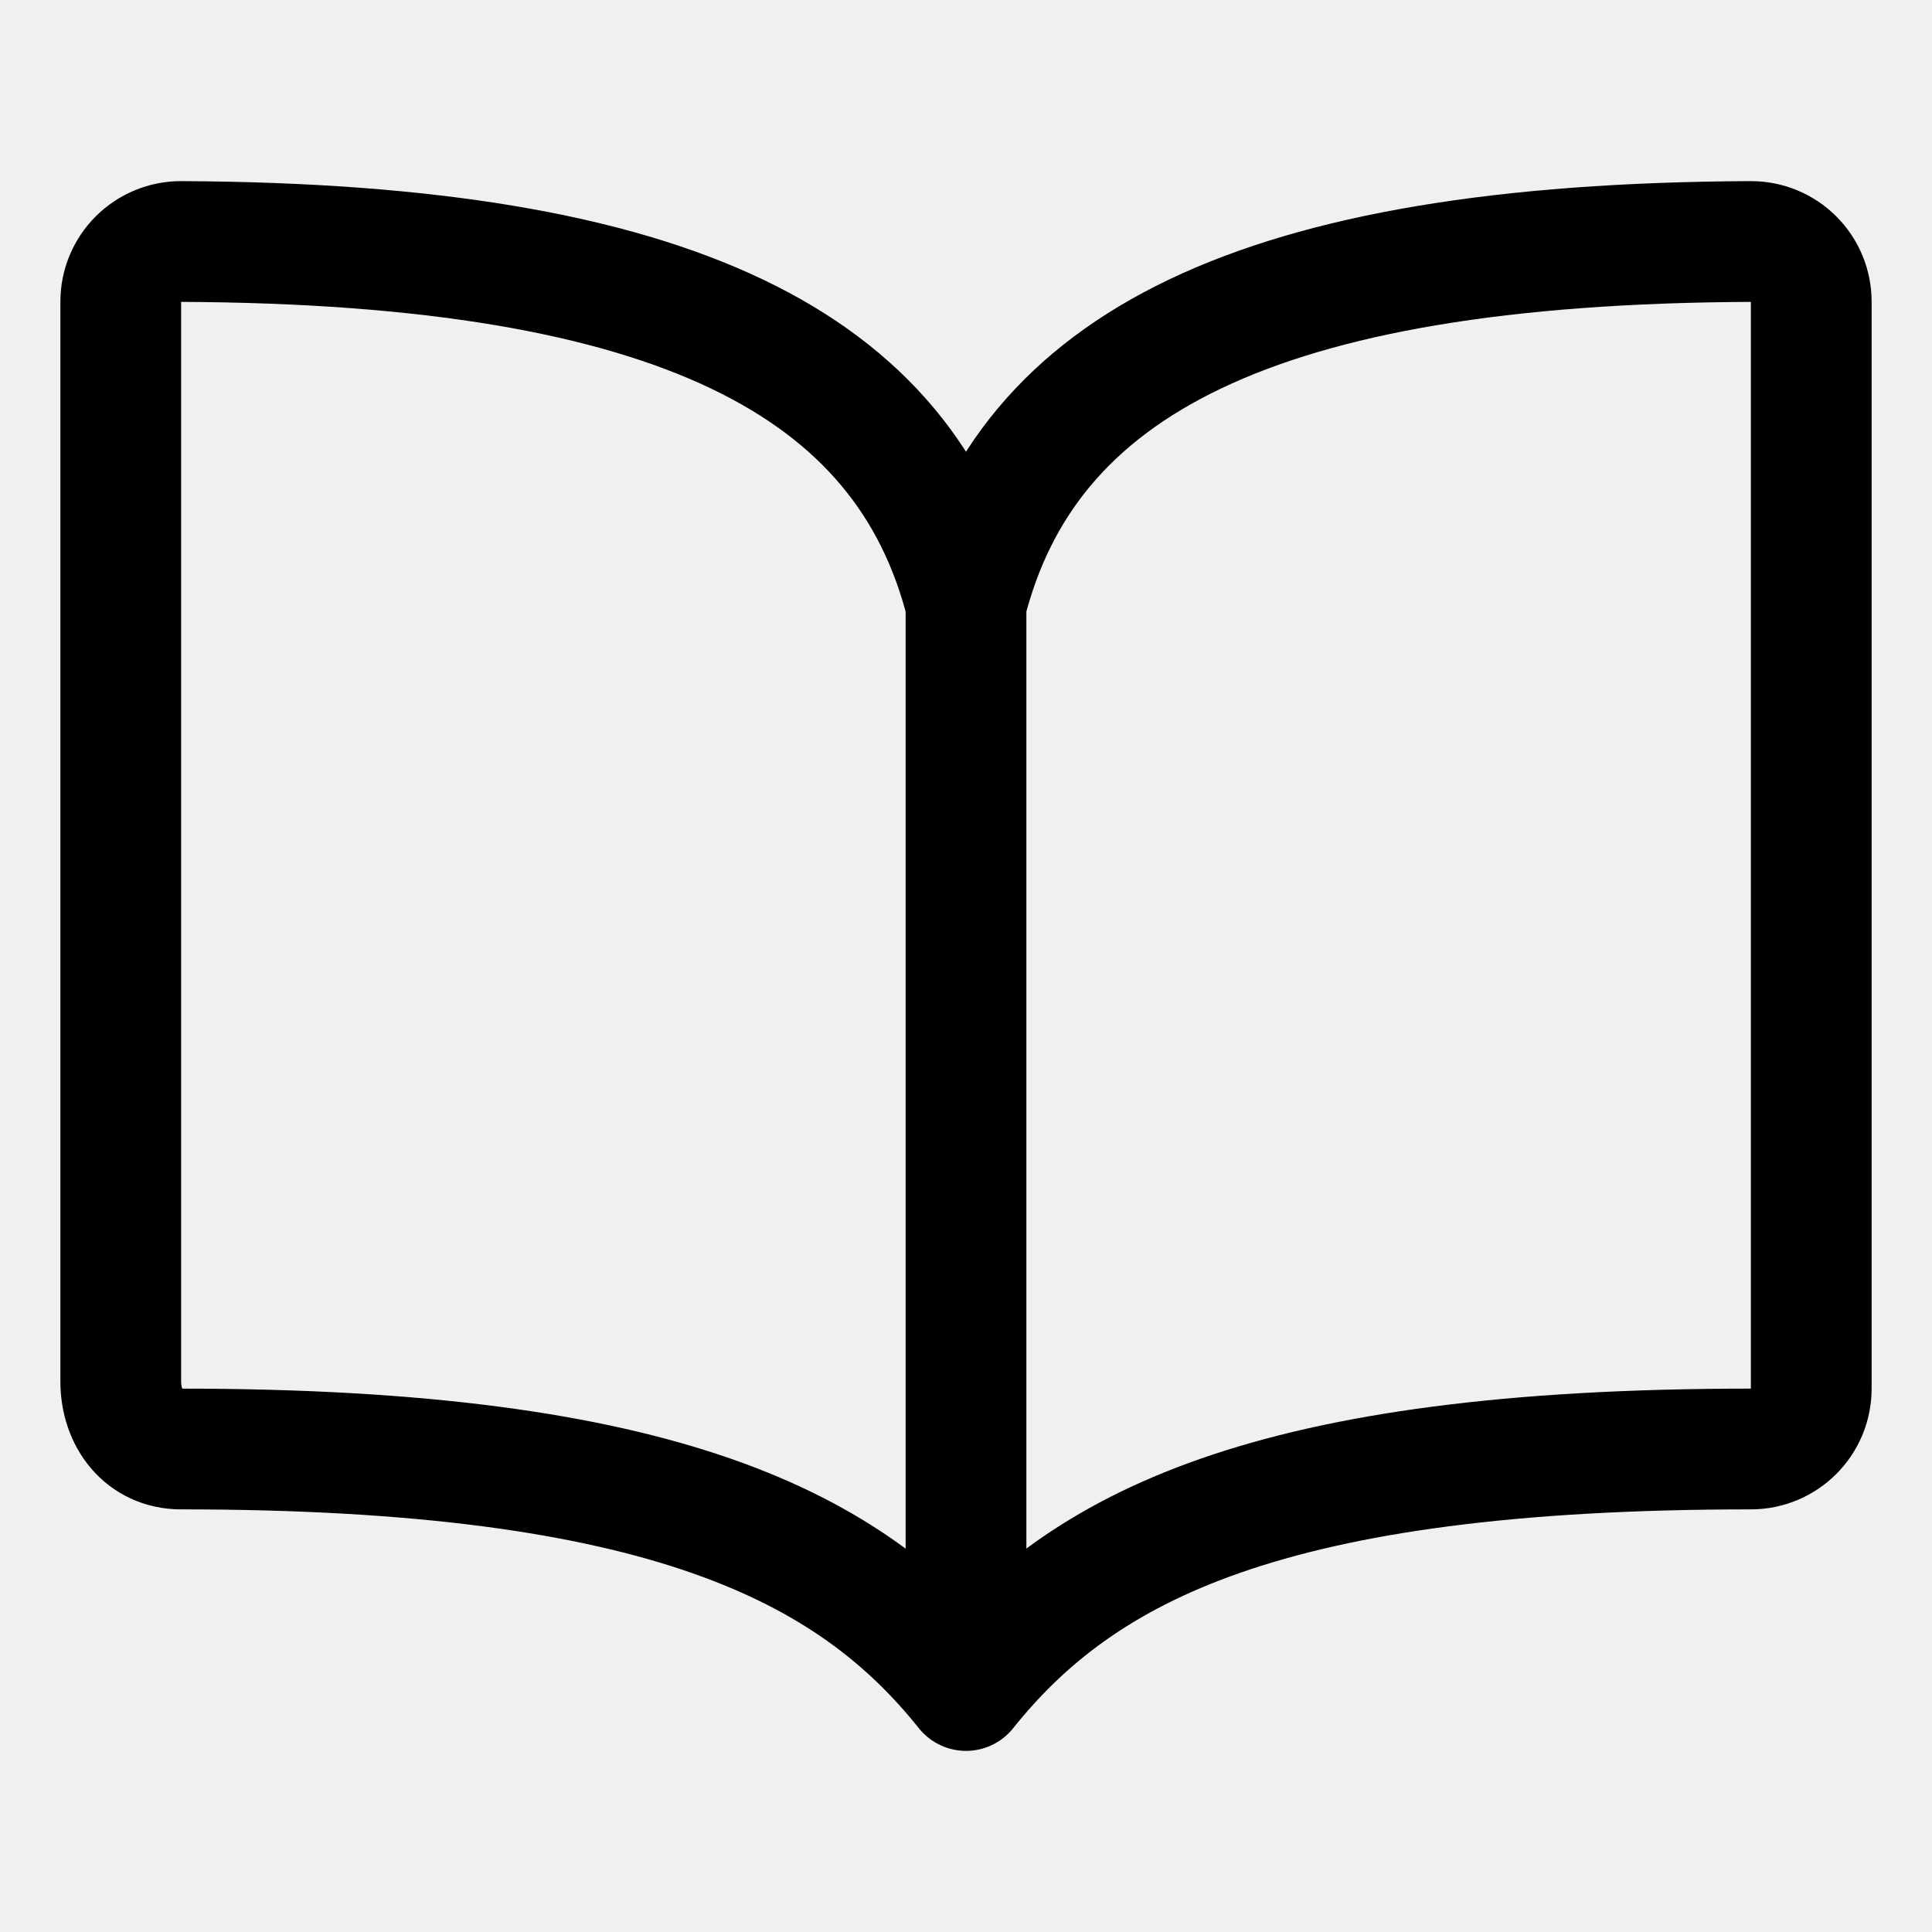
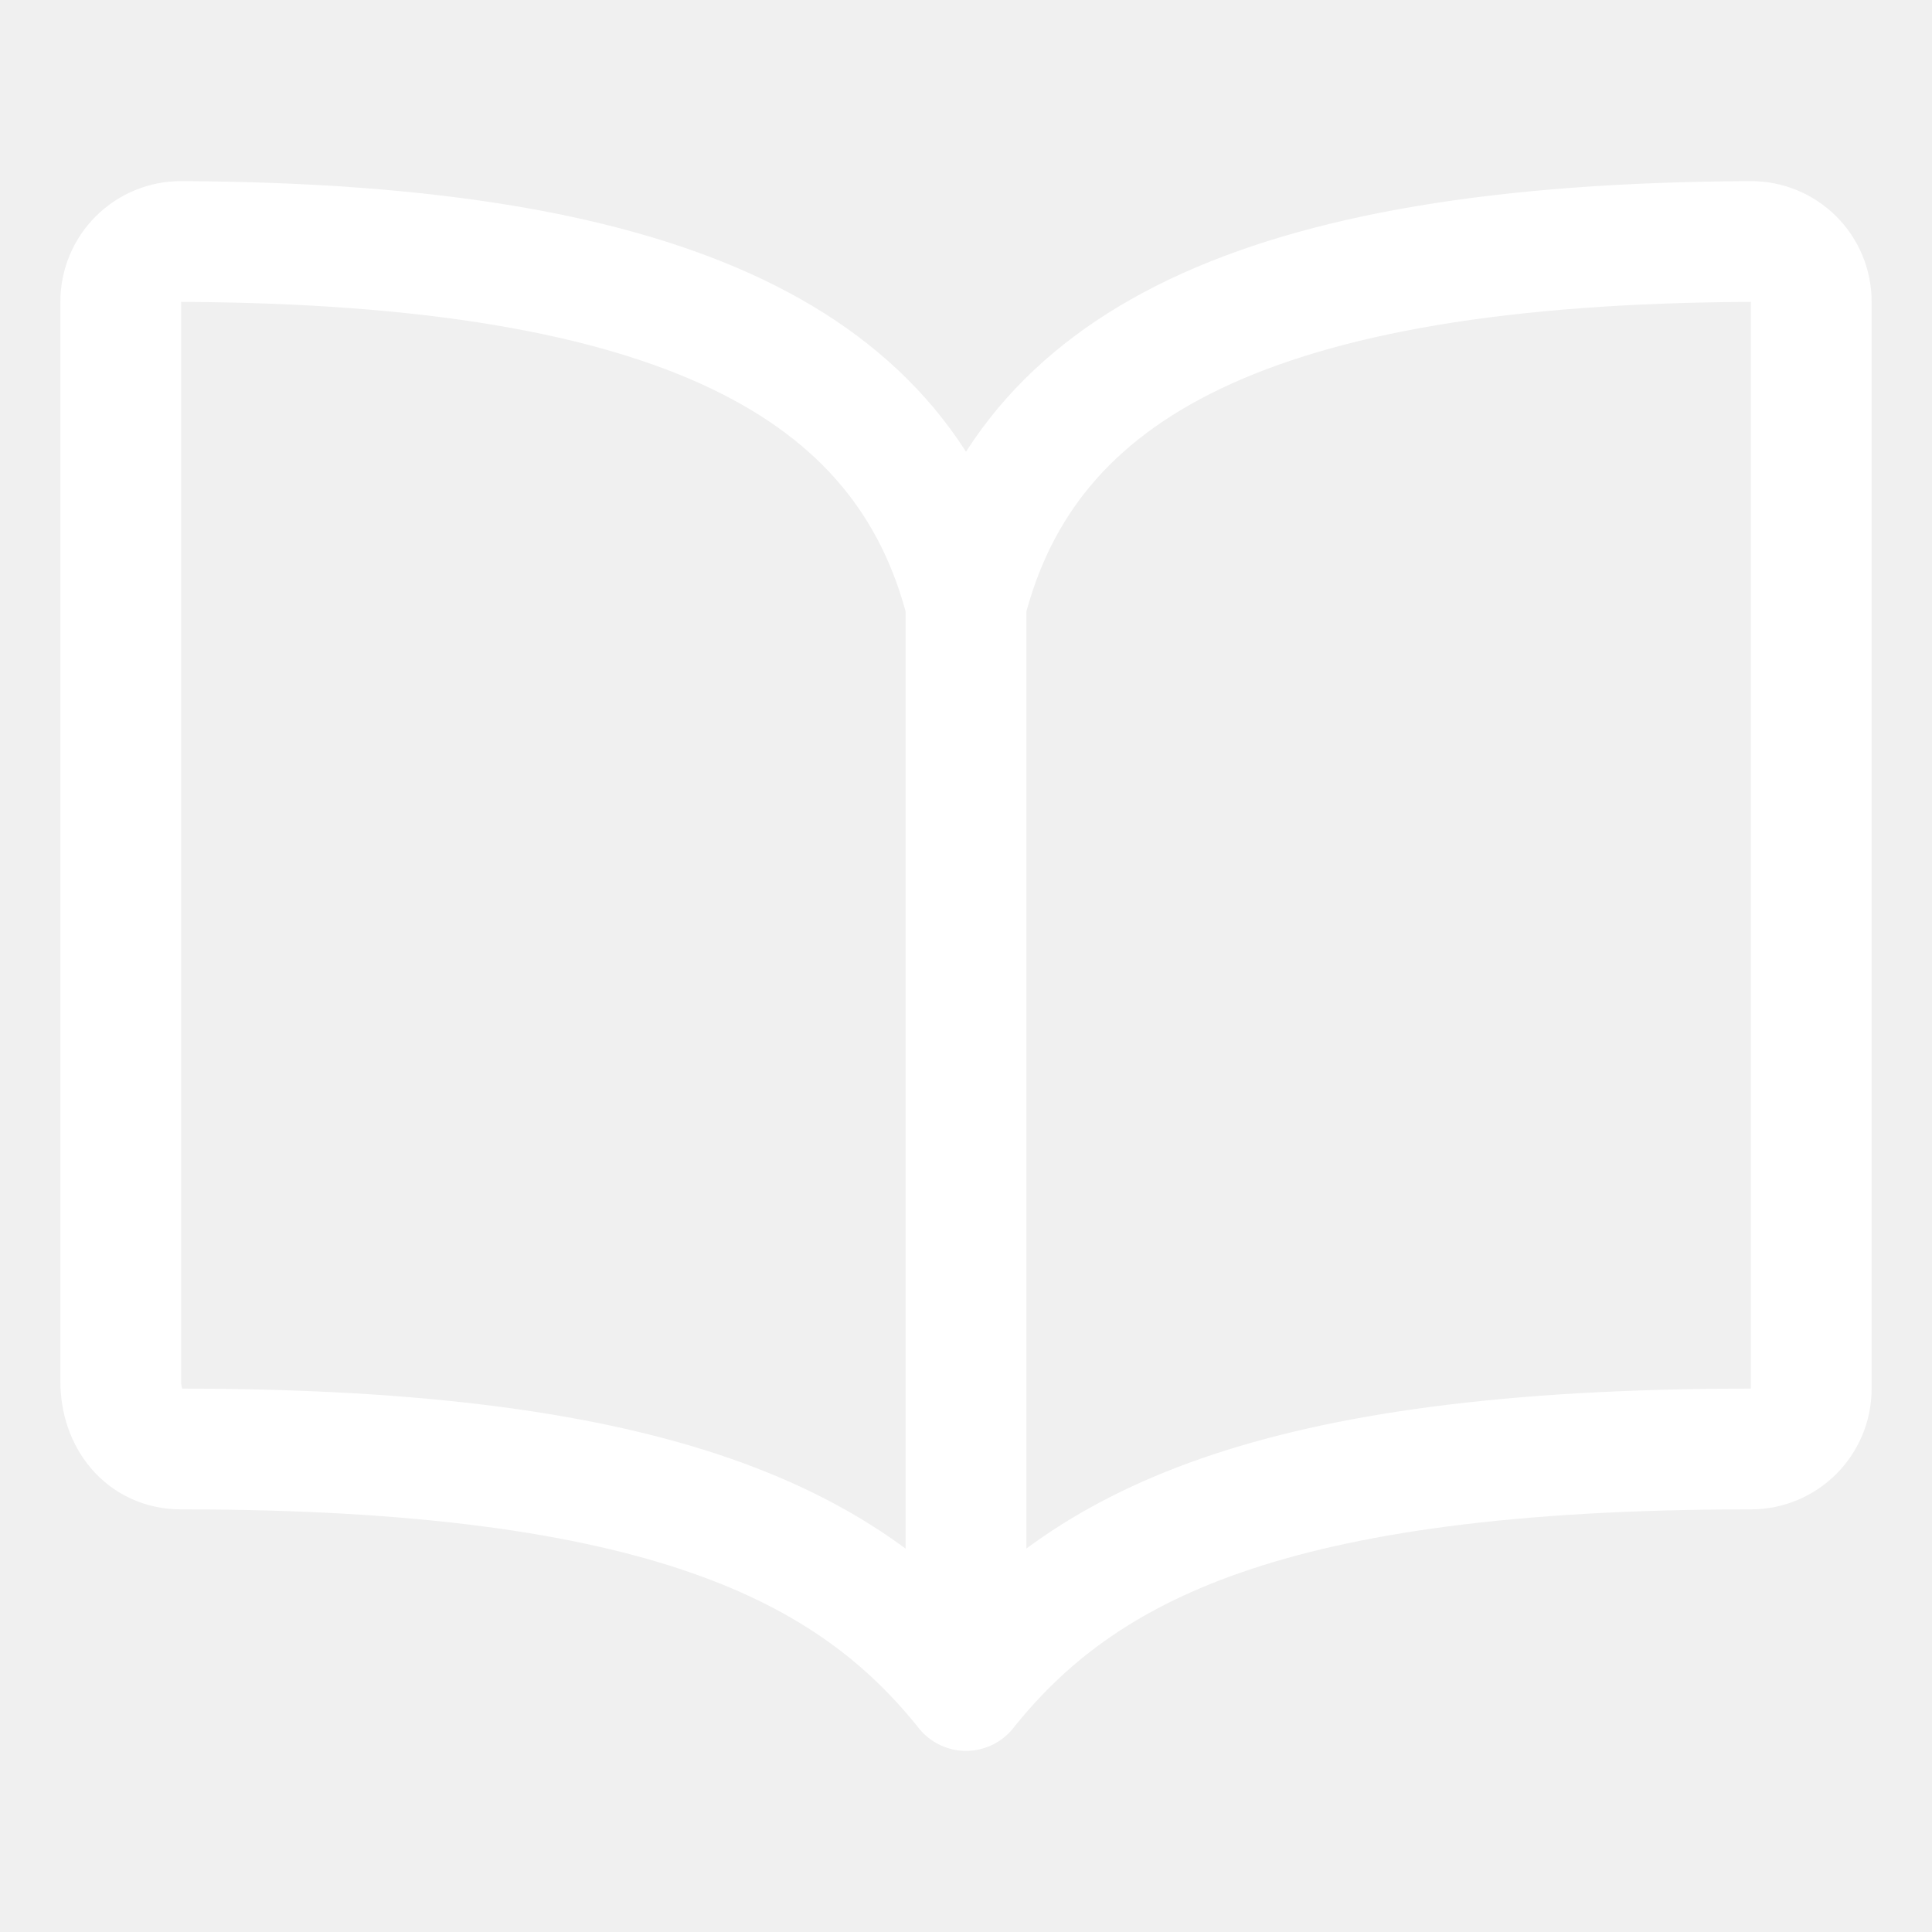
<svg xmlns="http://www.w3.org/2000/svg" class="ionicon" viewBox="0 0 512 512">
-   <path d="M256 160c16-63.16 76.43-95.41 208-96a15.94 15.94 0 0116 16v288a16 16 0 01-16 16c-128 0-177.45 25.81-208 64-30.37-38-80-64-208-64-9.88 0-16-8.05-16-17.93V80a15.94 15.94 0 0116-16c131.57.59 192 32.84 208 96zM256 160v288" fill="none" stroke="black" stroke-linecap="round" stroke-linejoin="round" stroke-width="32" />
+   <path d="M256 160c16-63.16 76.43-95.41 208-96a15.94 15.94 0 0116 16v288a16 16 0 01-16 16c-128 0-177.45 25.81-208 64-30.37-38-80-64-208-64-9.88 0-16-8.05-16-17.93V80a15.94 15.94 0 0116-16c131.57.59 192 32.84 208 96zM256 160v288" fill="none" stroke="white" stroke-linecap="round" stroke-linejoin="round" stroke-width="32" />
</svg>
